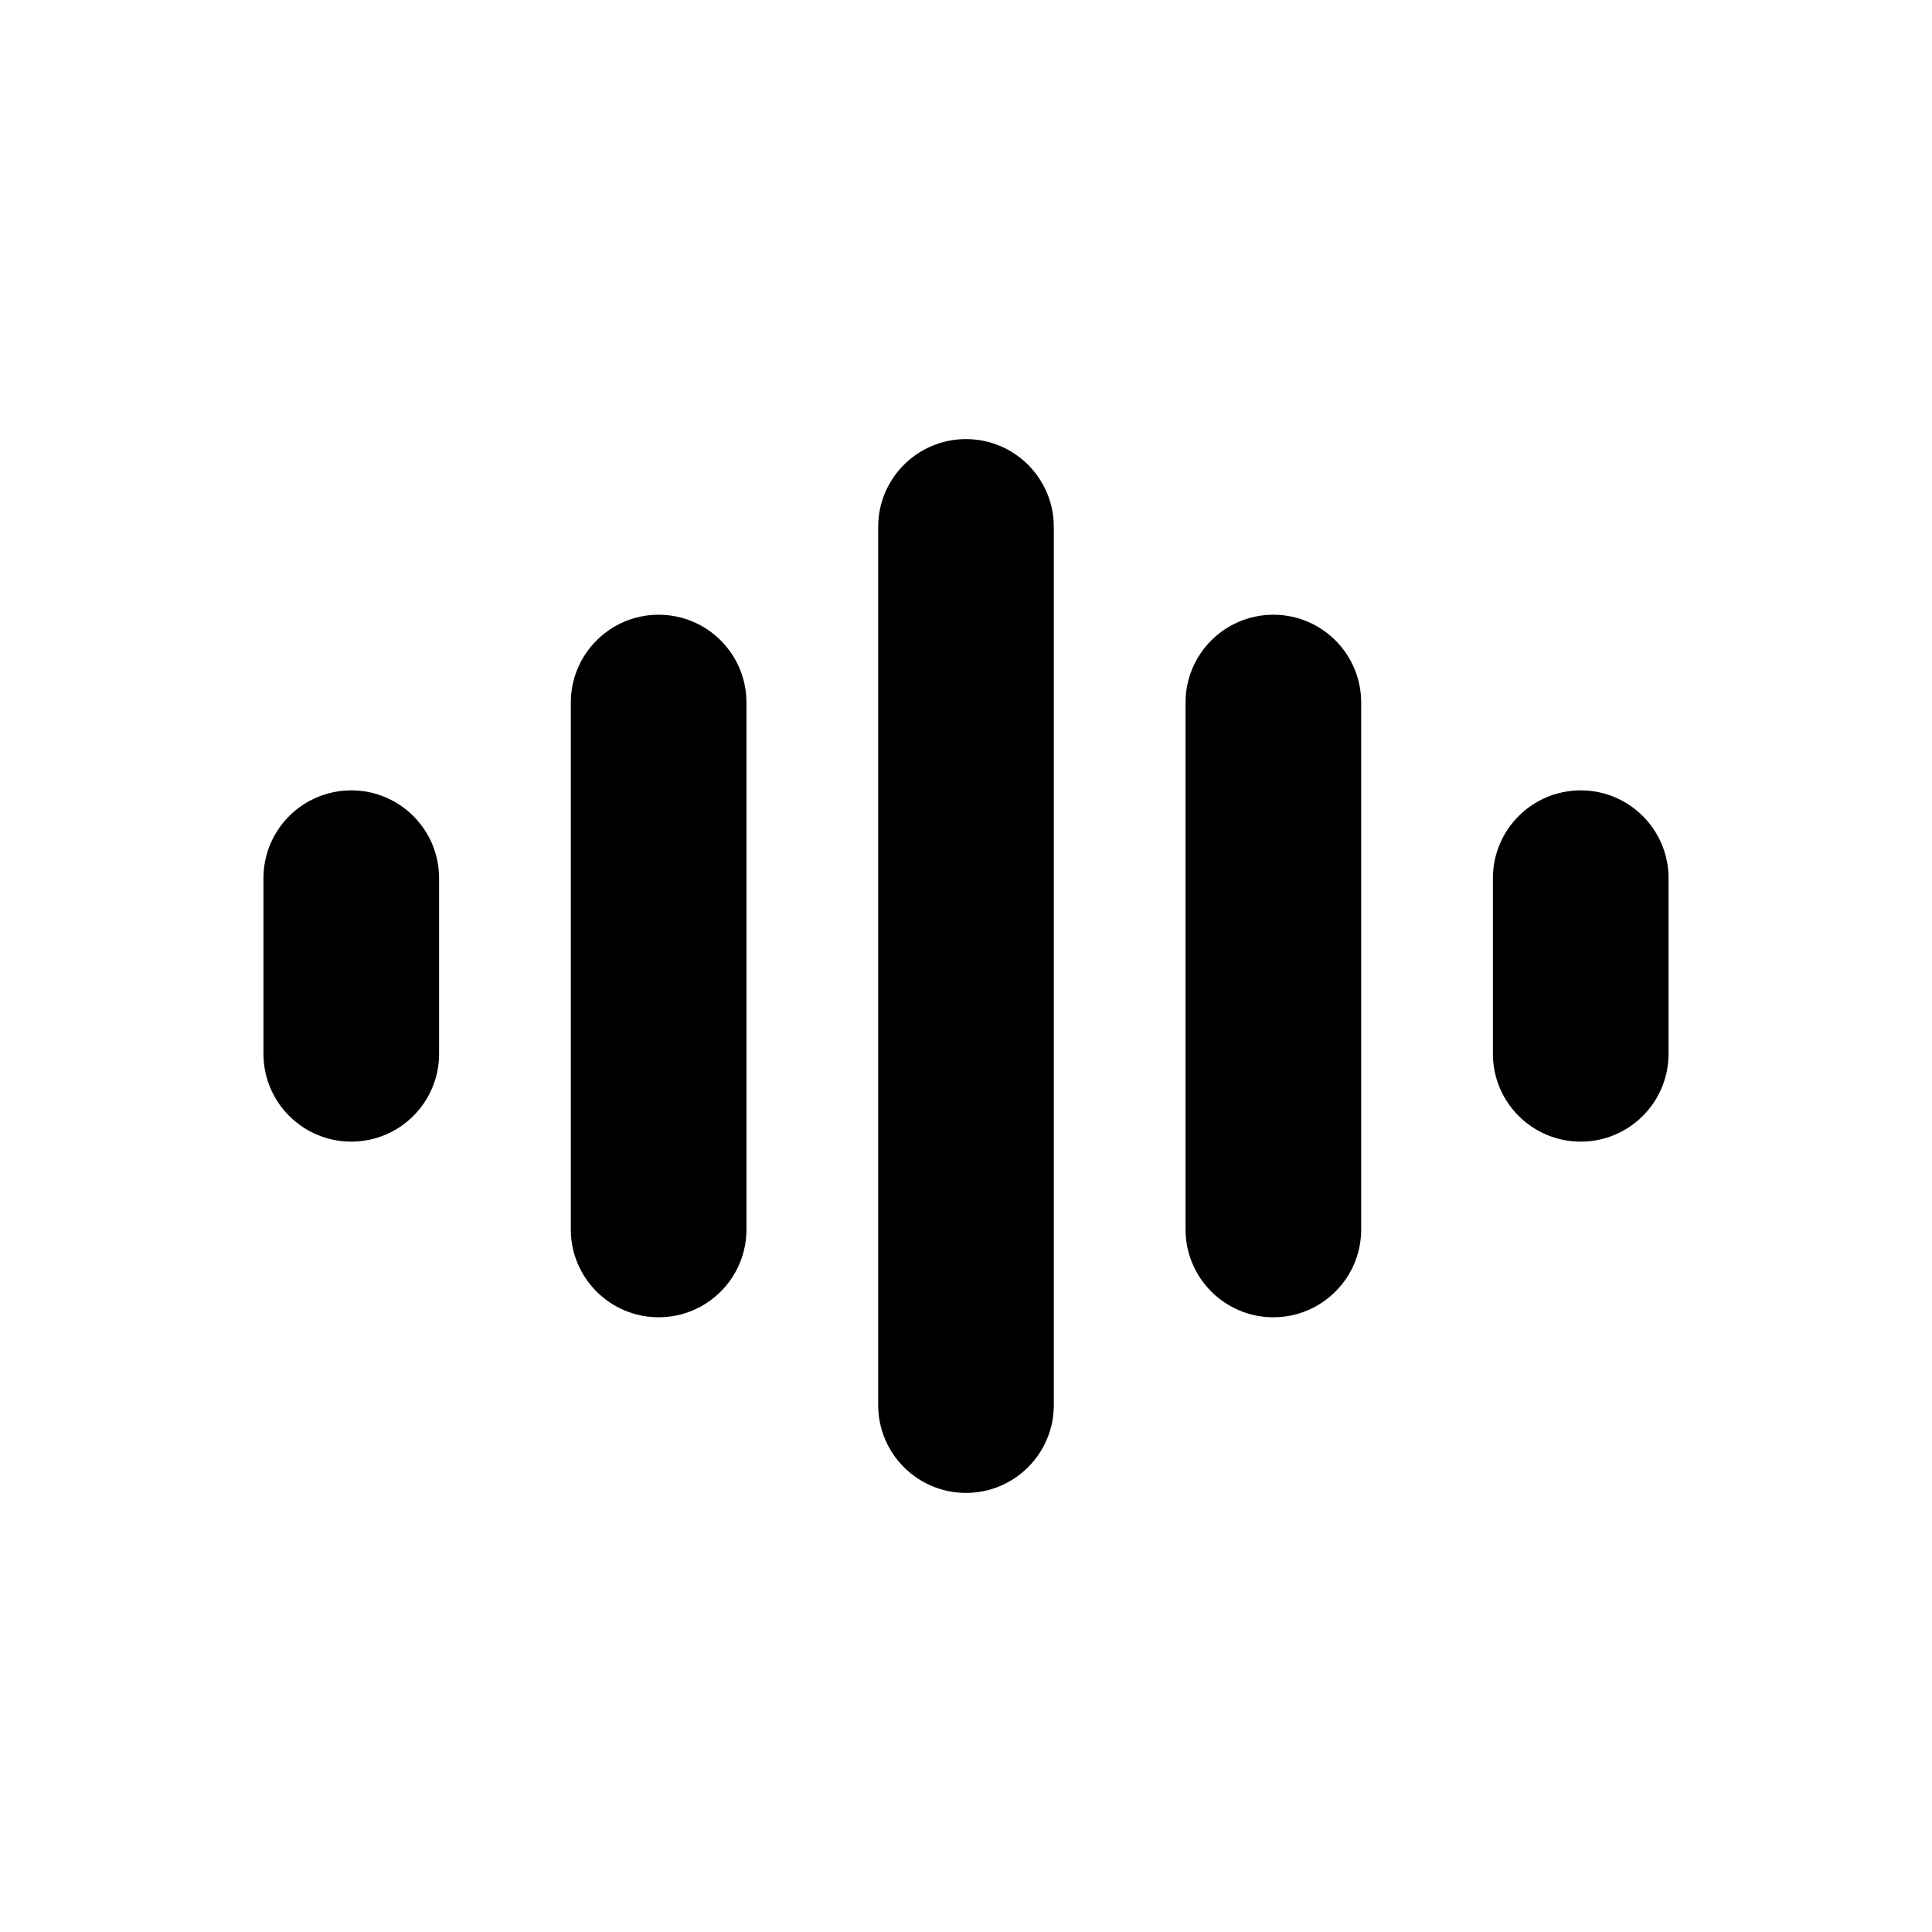
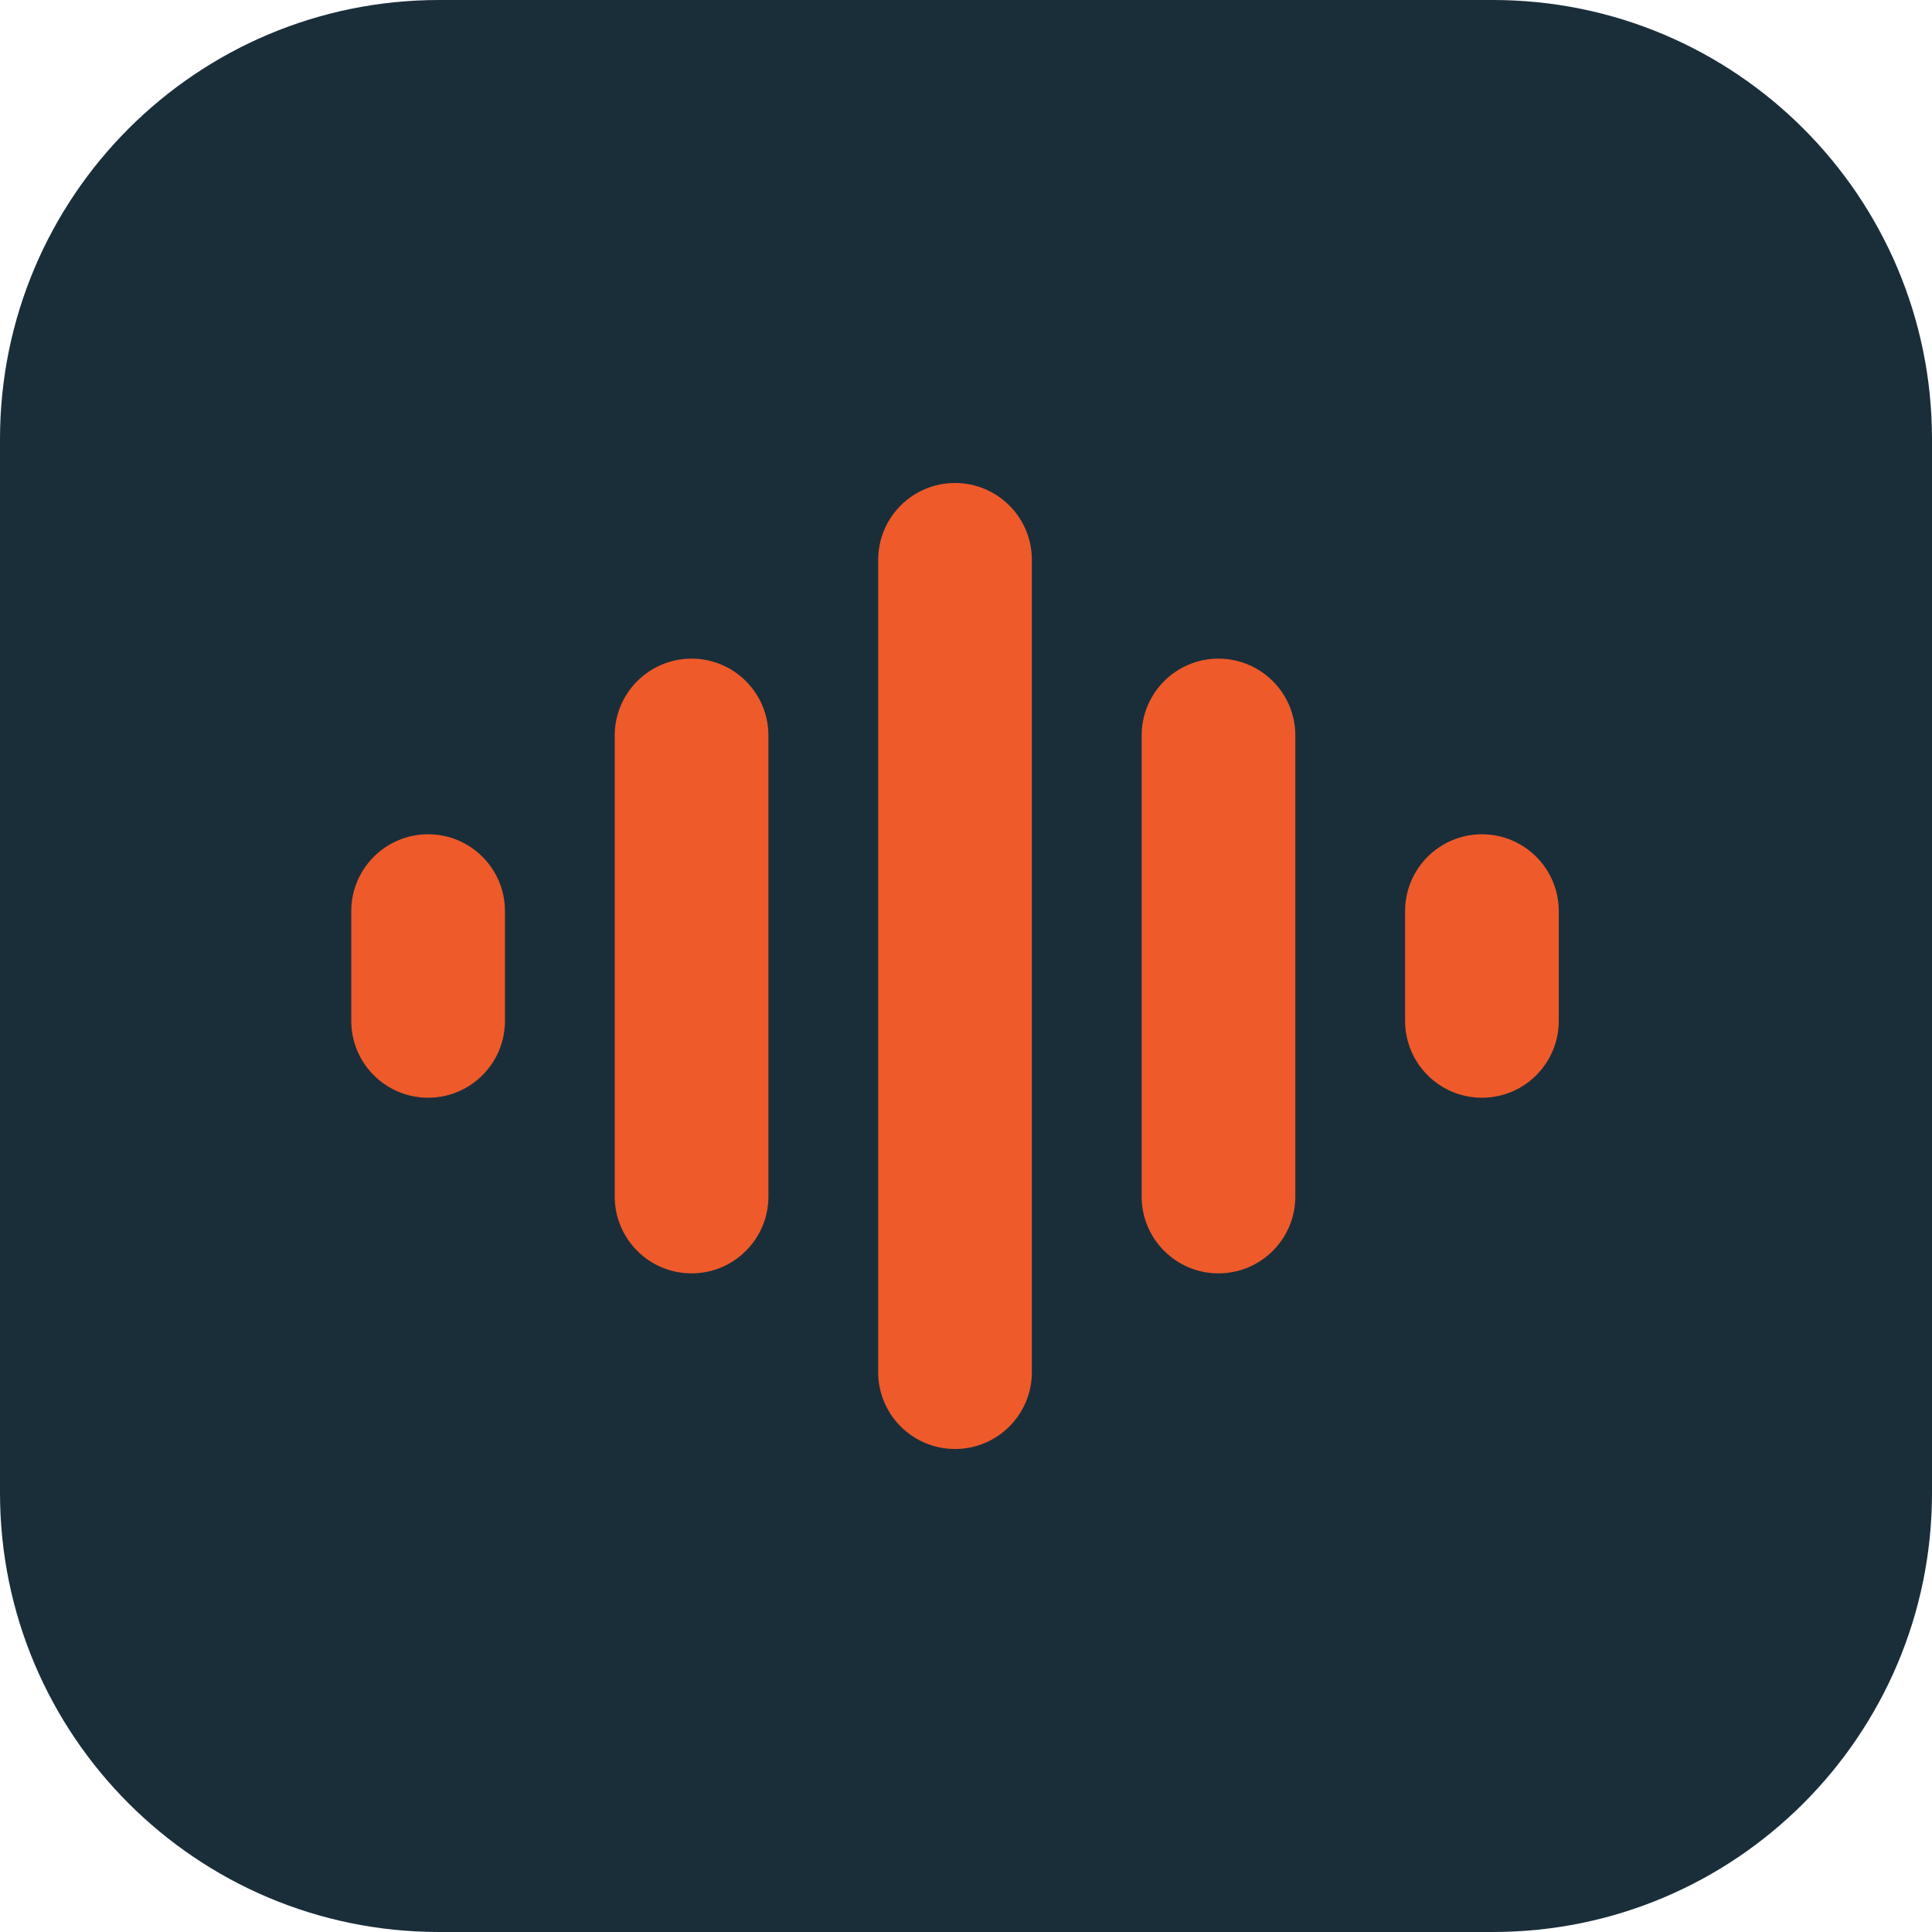
<svg xmlns="http://www.w3.org/2000/svg" width="44" height="44" viewBox="0 0 44 44">
-   <g fill="black">
-     <rect x="6" y="18" width="4" height="8" rx="2" />
-     <rect x="13" y="14" width="4" height="16" rx="2" />
-     <rect x="20" y="10" width="4" height="24" rx="2" />
-     <rect x="27" y="14" width="4" height="16" rx="2" />
-     <rect x="34" y="18" width="4" height="8" rx="2" />
+   <rect x="0" y="0" width="44" height="44" rx="10" ry="10" fill="#1a2e3a" />
+   <g fill="#ee5a2a">
+     <rect x="8" y="19" width="3.5" height="6" rx="1.75" />
+     <rect x="14" y="15" width="3.5" height="14" rx="1.75" />
+     <rect x="20" y="11" width="3.5" height="22" rx="1.75" />
+     <rect x="26" y="15" width="3.5" height="14" rx="1.75" />
+     <rect x="32" y="19" width="3.5" height="6" rx="1.75" />
  </g>
</svg>
